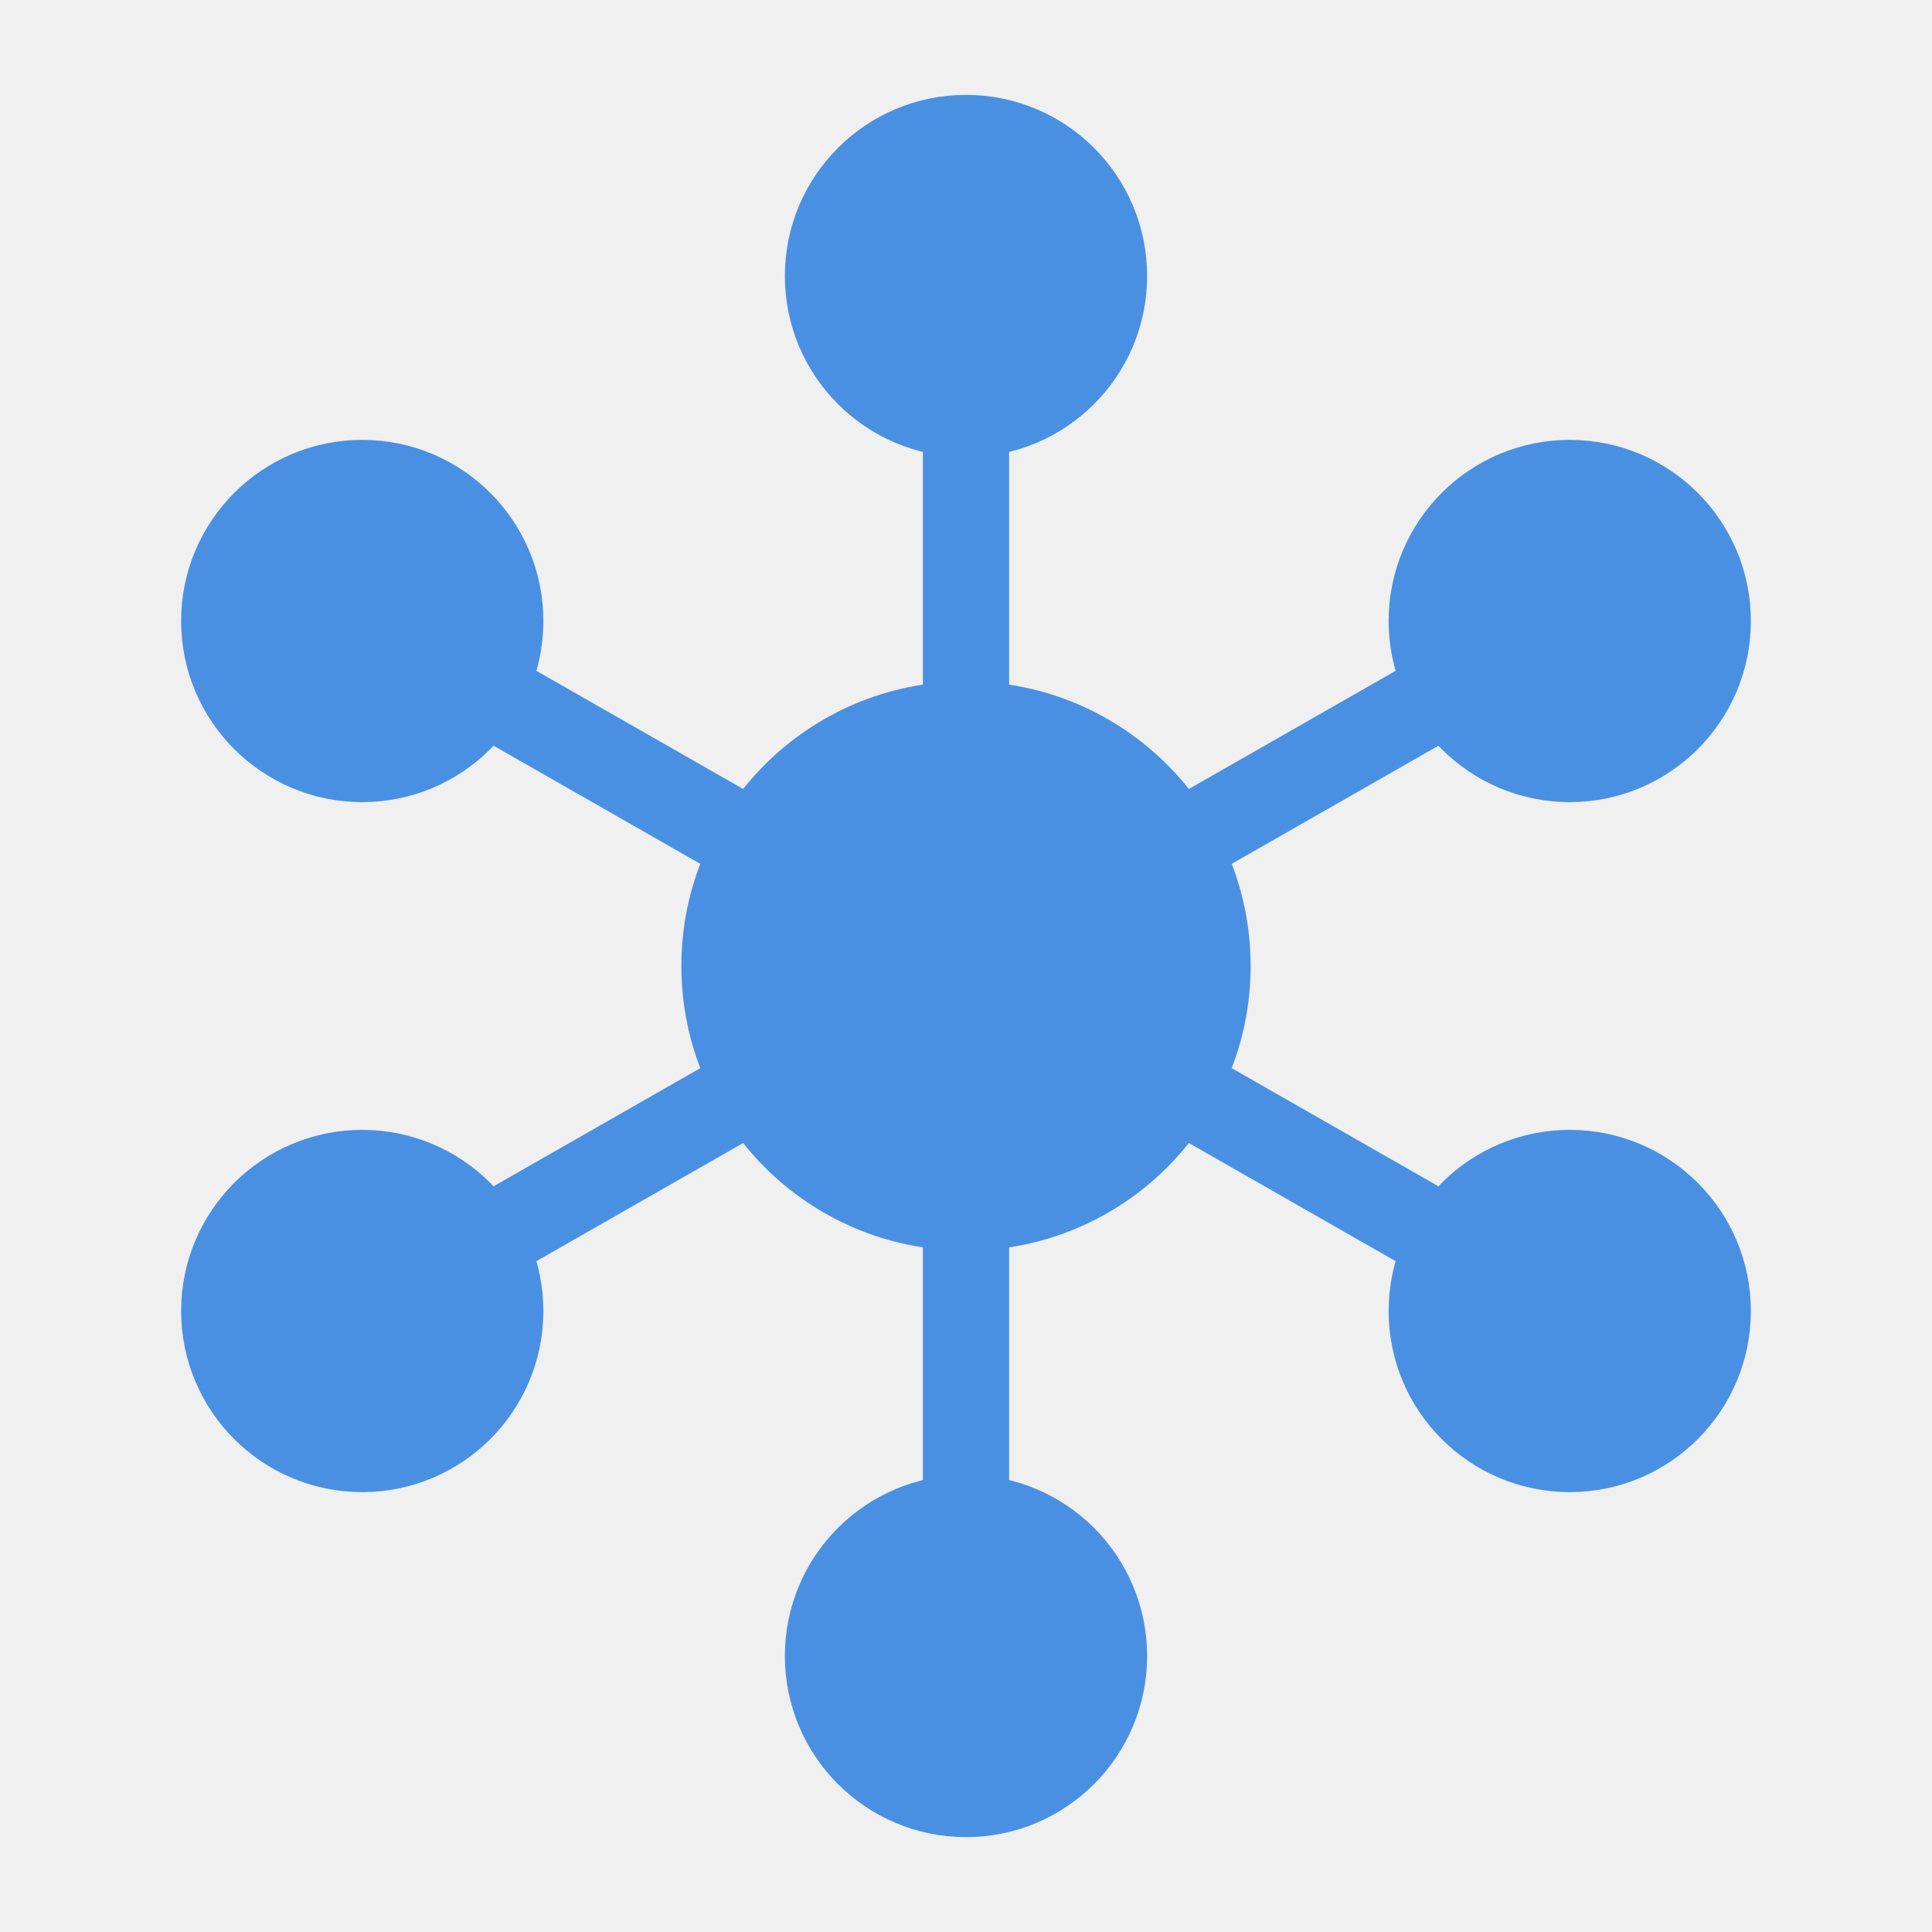
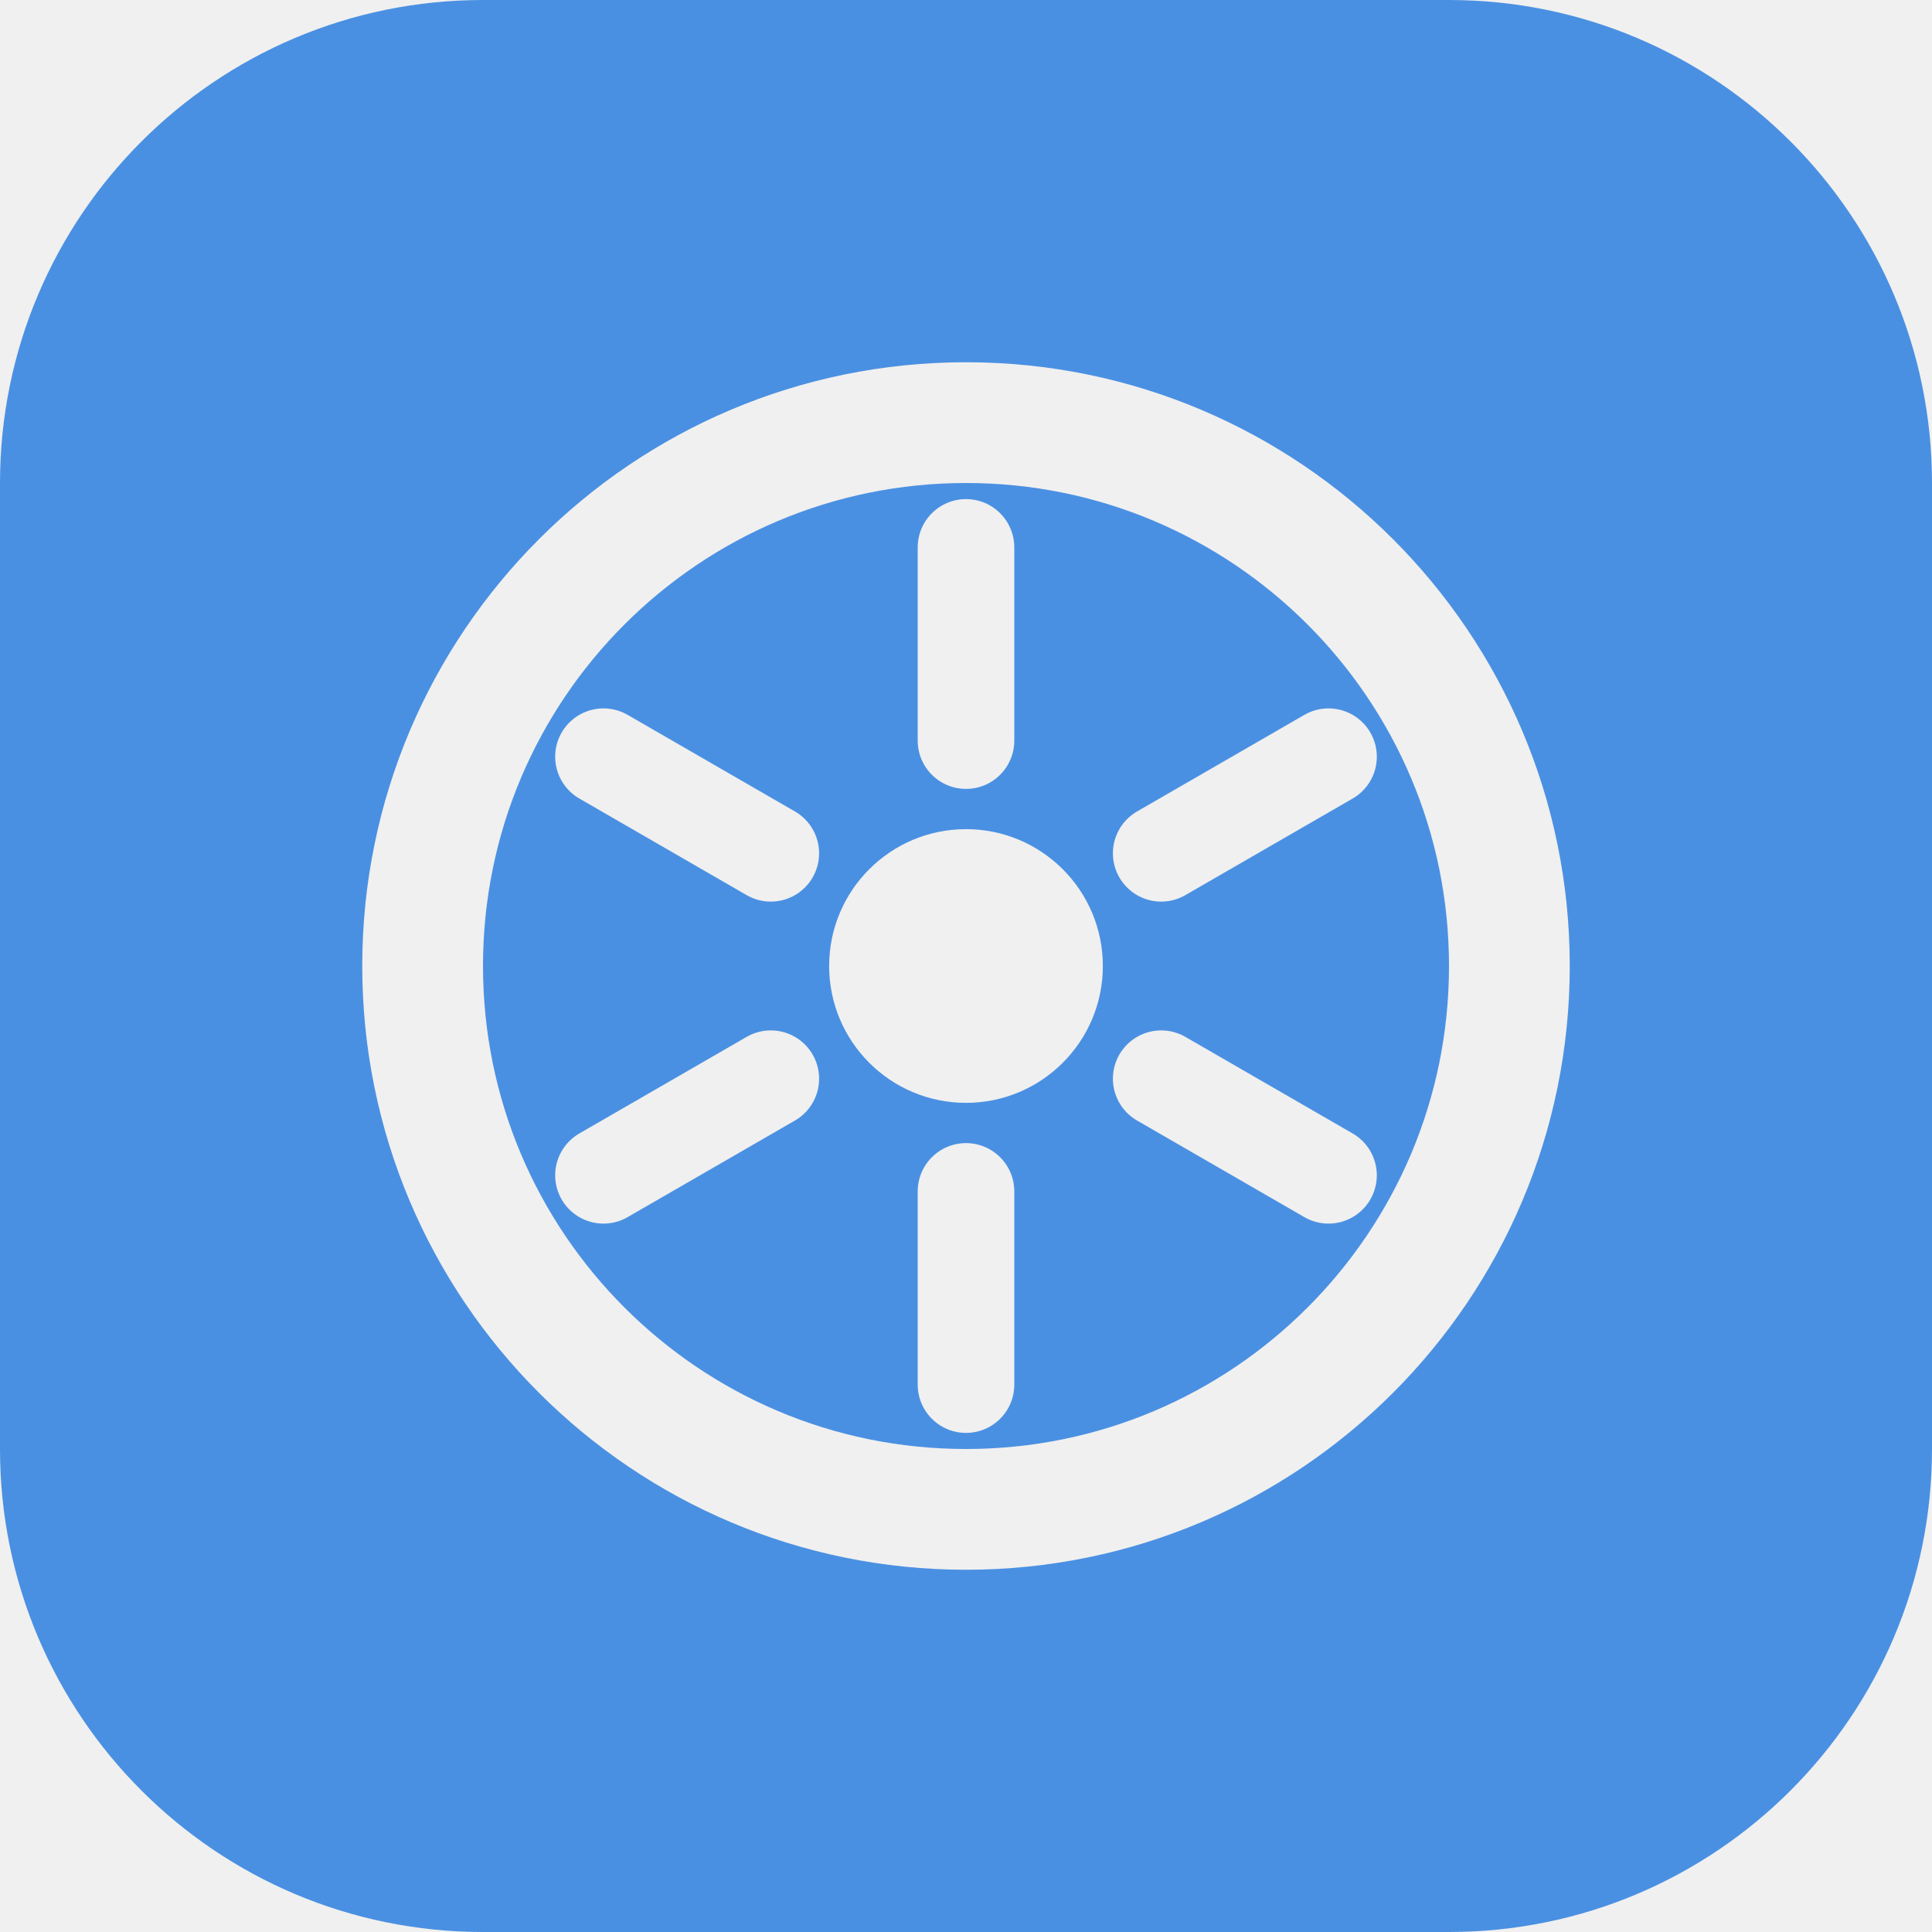
- <svg xmlns="http://www.w3.org/2000/svg" viewBox="-6 -6 112 112" fill="#4a90e2" stroke="#4a90e2" stroke-width="5">
-   <line x1="50" y1="50" x2="50" y2="10" />
-   <line x1="50" y1="50" x2="85" y2="30" />
-   <line x1="50" y1="50" x2="85" y2="70" />
-   <line x1="50" y1="50" x2="50" y2="90" />
-   <line x1="50" y1="50" x2="15" y2="70" />
-   <line x1="50" y1="50" x2="15" y2="30" />
-   <circle cx="50" cy="50" r="14" />
-   <circle cx="50" cy="10" r="8" />
-   <circle cx="85" cy="30" r="8" />
-   <circle cx="85" cy="70" r="8" />
-   <circle cx="50" cy="90" r="8" />
-   <circle cx="15" cy="70" r="8" />
-   <circle cx="15" cy="30" r="8" />
+ <svg xmlns="http://www.w3.org/2000/svg" viewBox="0 0 48 48">
+   <mask id="cut" maskUnits="userSpaceOnUse" x="0" y="0" width="48" height="48">
+     <rect width="48" height="48" fill="#fff" />
+     <circle cx="24" cy="24" r="13.5" fill="none" stroke="#000" stroke-width="3" />
+     <circle cx="24" cy="24" r="3.4" fill="#000" />
+     <g stroke="#000" stroke-width="2.4" stroke-linecap="round">
+       <line x1="24" y1="18.4" x2="24" y2="13.6" />
+       <line x1="24" y1="18.4" x2="24" y2="13.6" transform="rotate(60 24 24)" />
+       <line x1="24" y1="18.4" x2="24" y2="13.6" transform="rotate(120 24 24)" />
+       <line x1="24" y1="18.4" x2="24" y2="13.6" transform="rotate(180 24 24)" />
+       <line x1="24" y1="18.4" x2="24" y2="13.6" transform="rotate(240 24 24)" />
+       <line x1="24" y1="18.4" x2="24" y2="13.6" transform="rotate(300 24 24)" />
+     </g>
+   </mask>
+   <rect width="48" height="48" rx="12" fill="#4a90e2" mask="url(#cut)" />
</svg>
